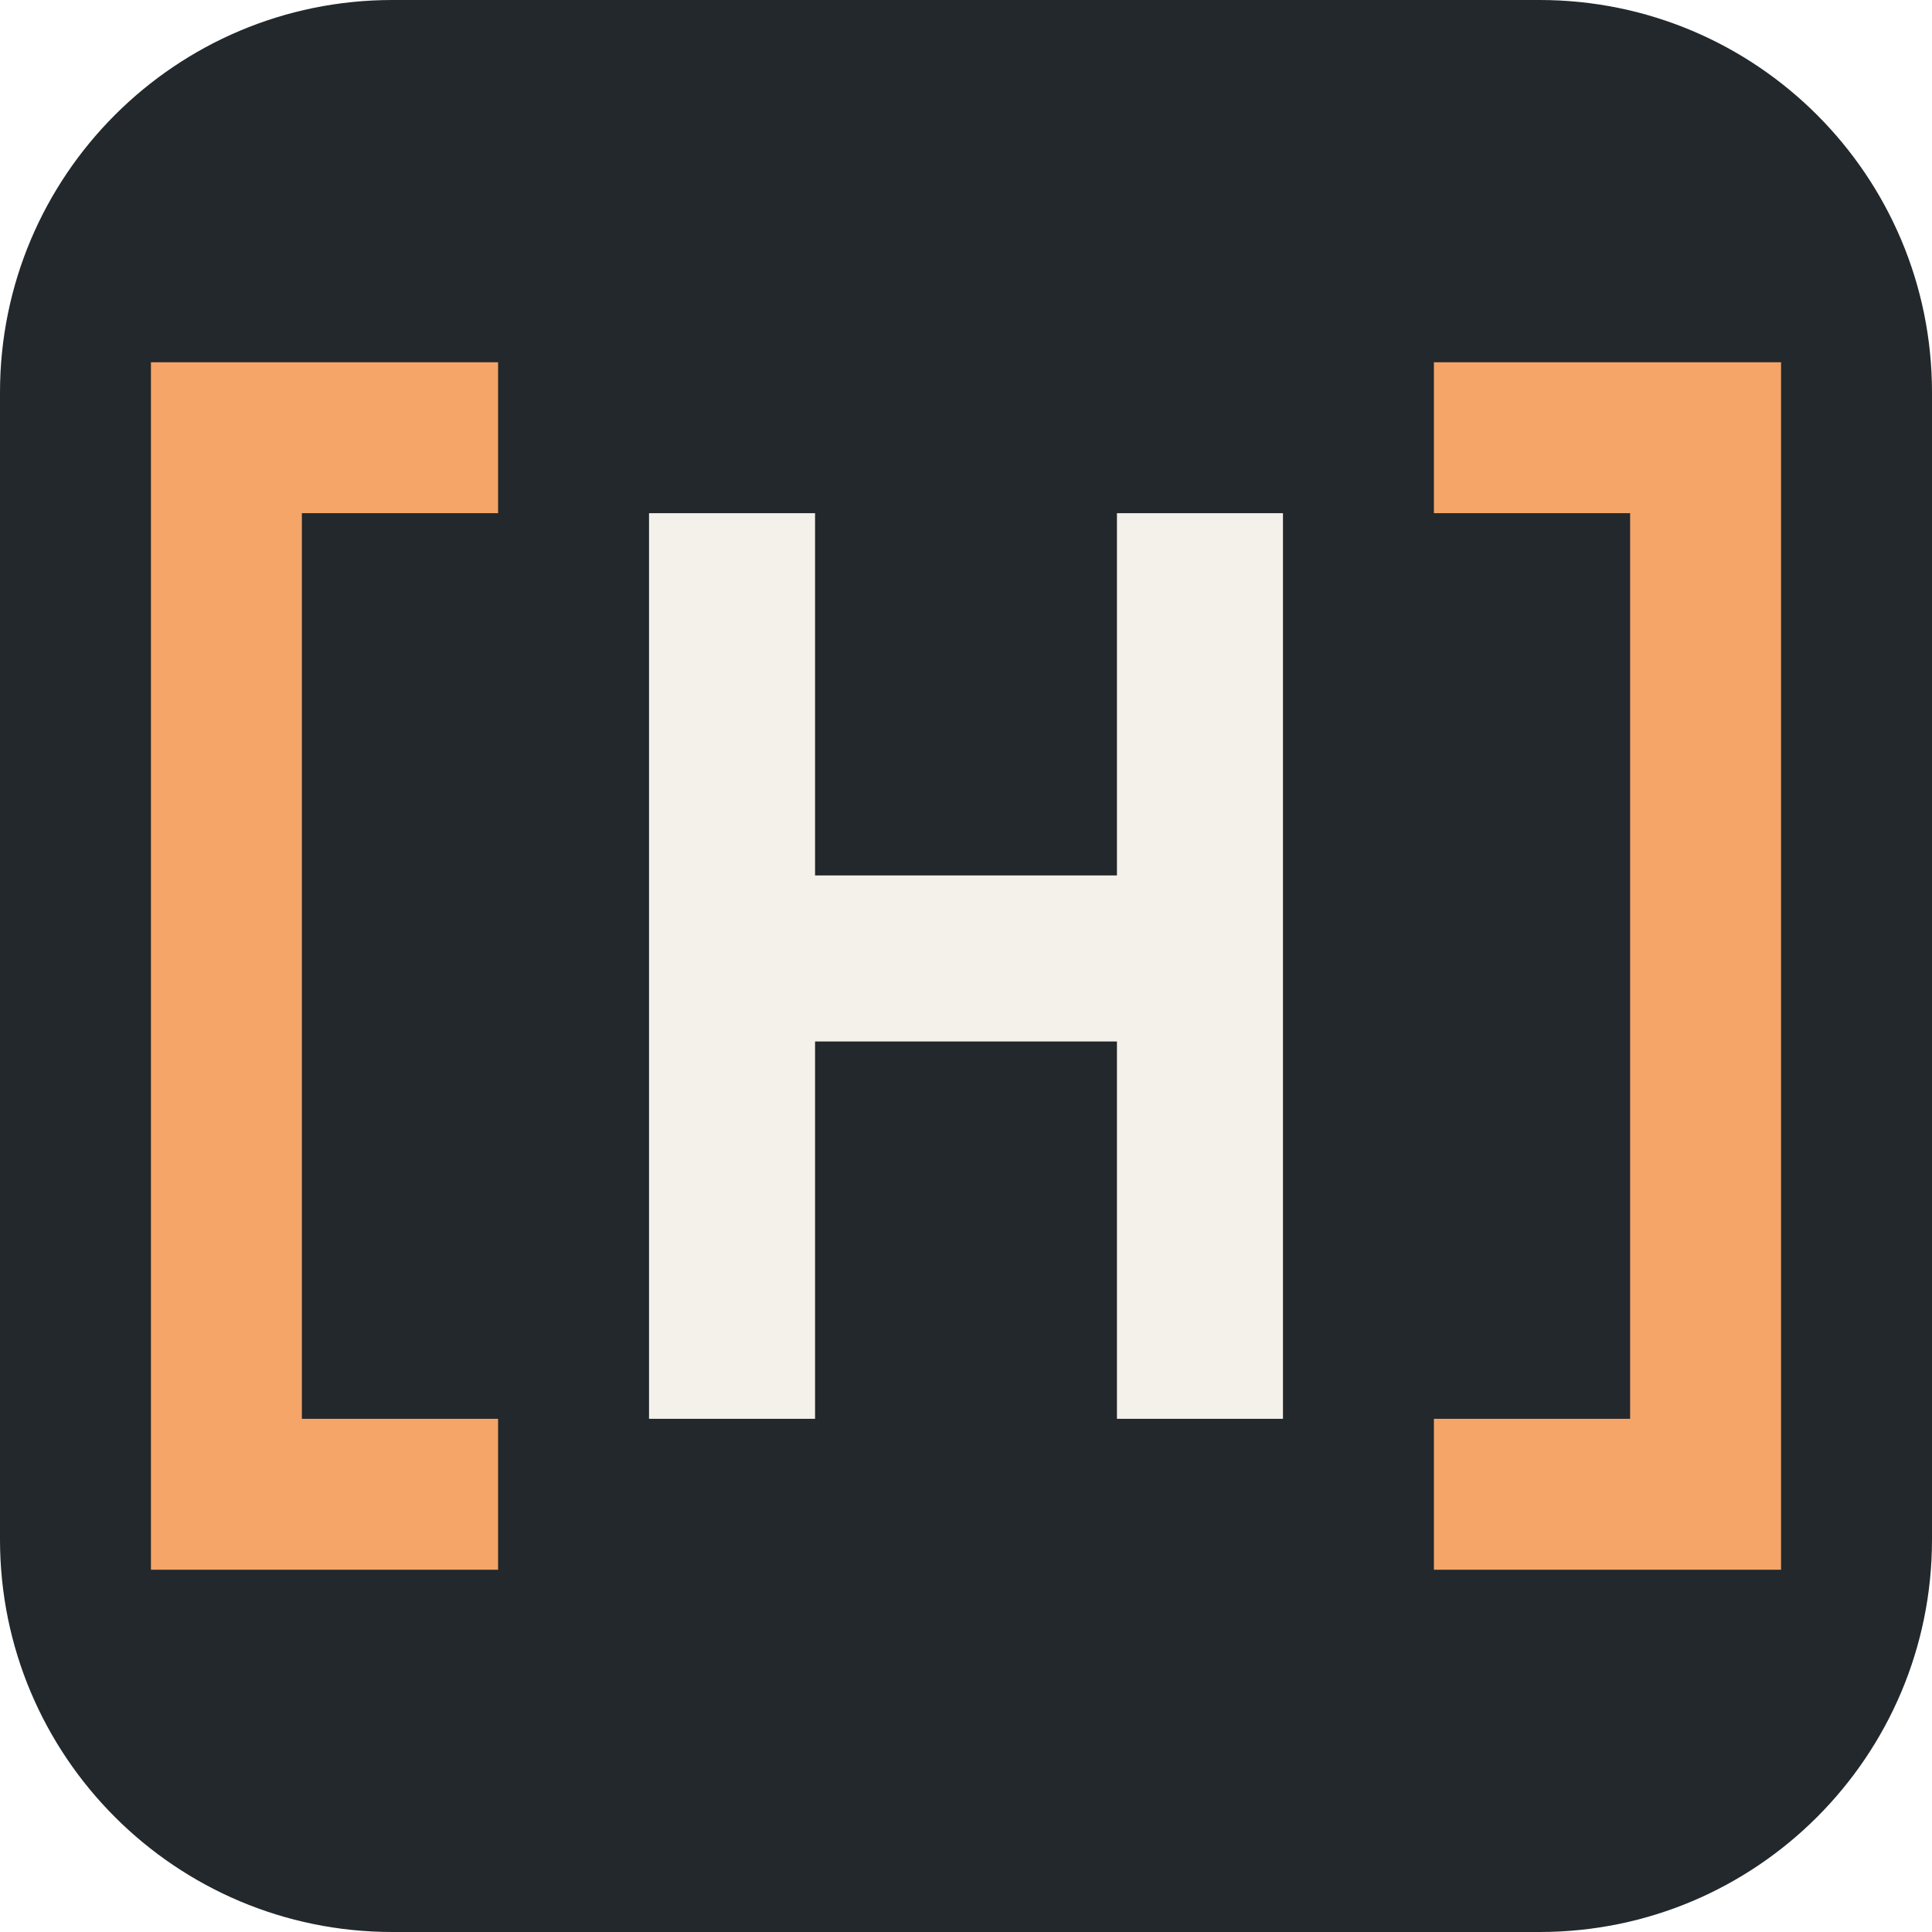
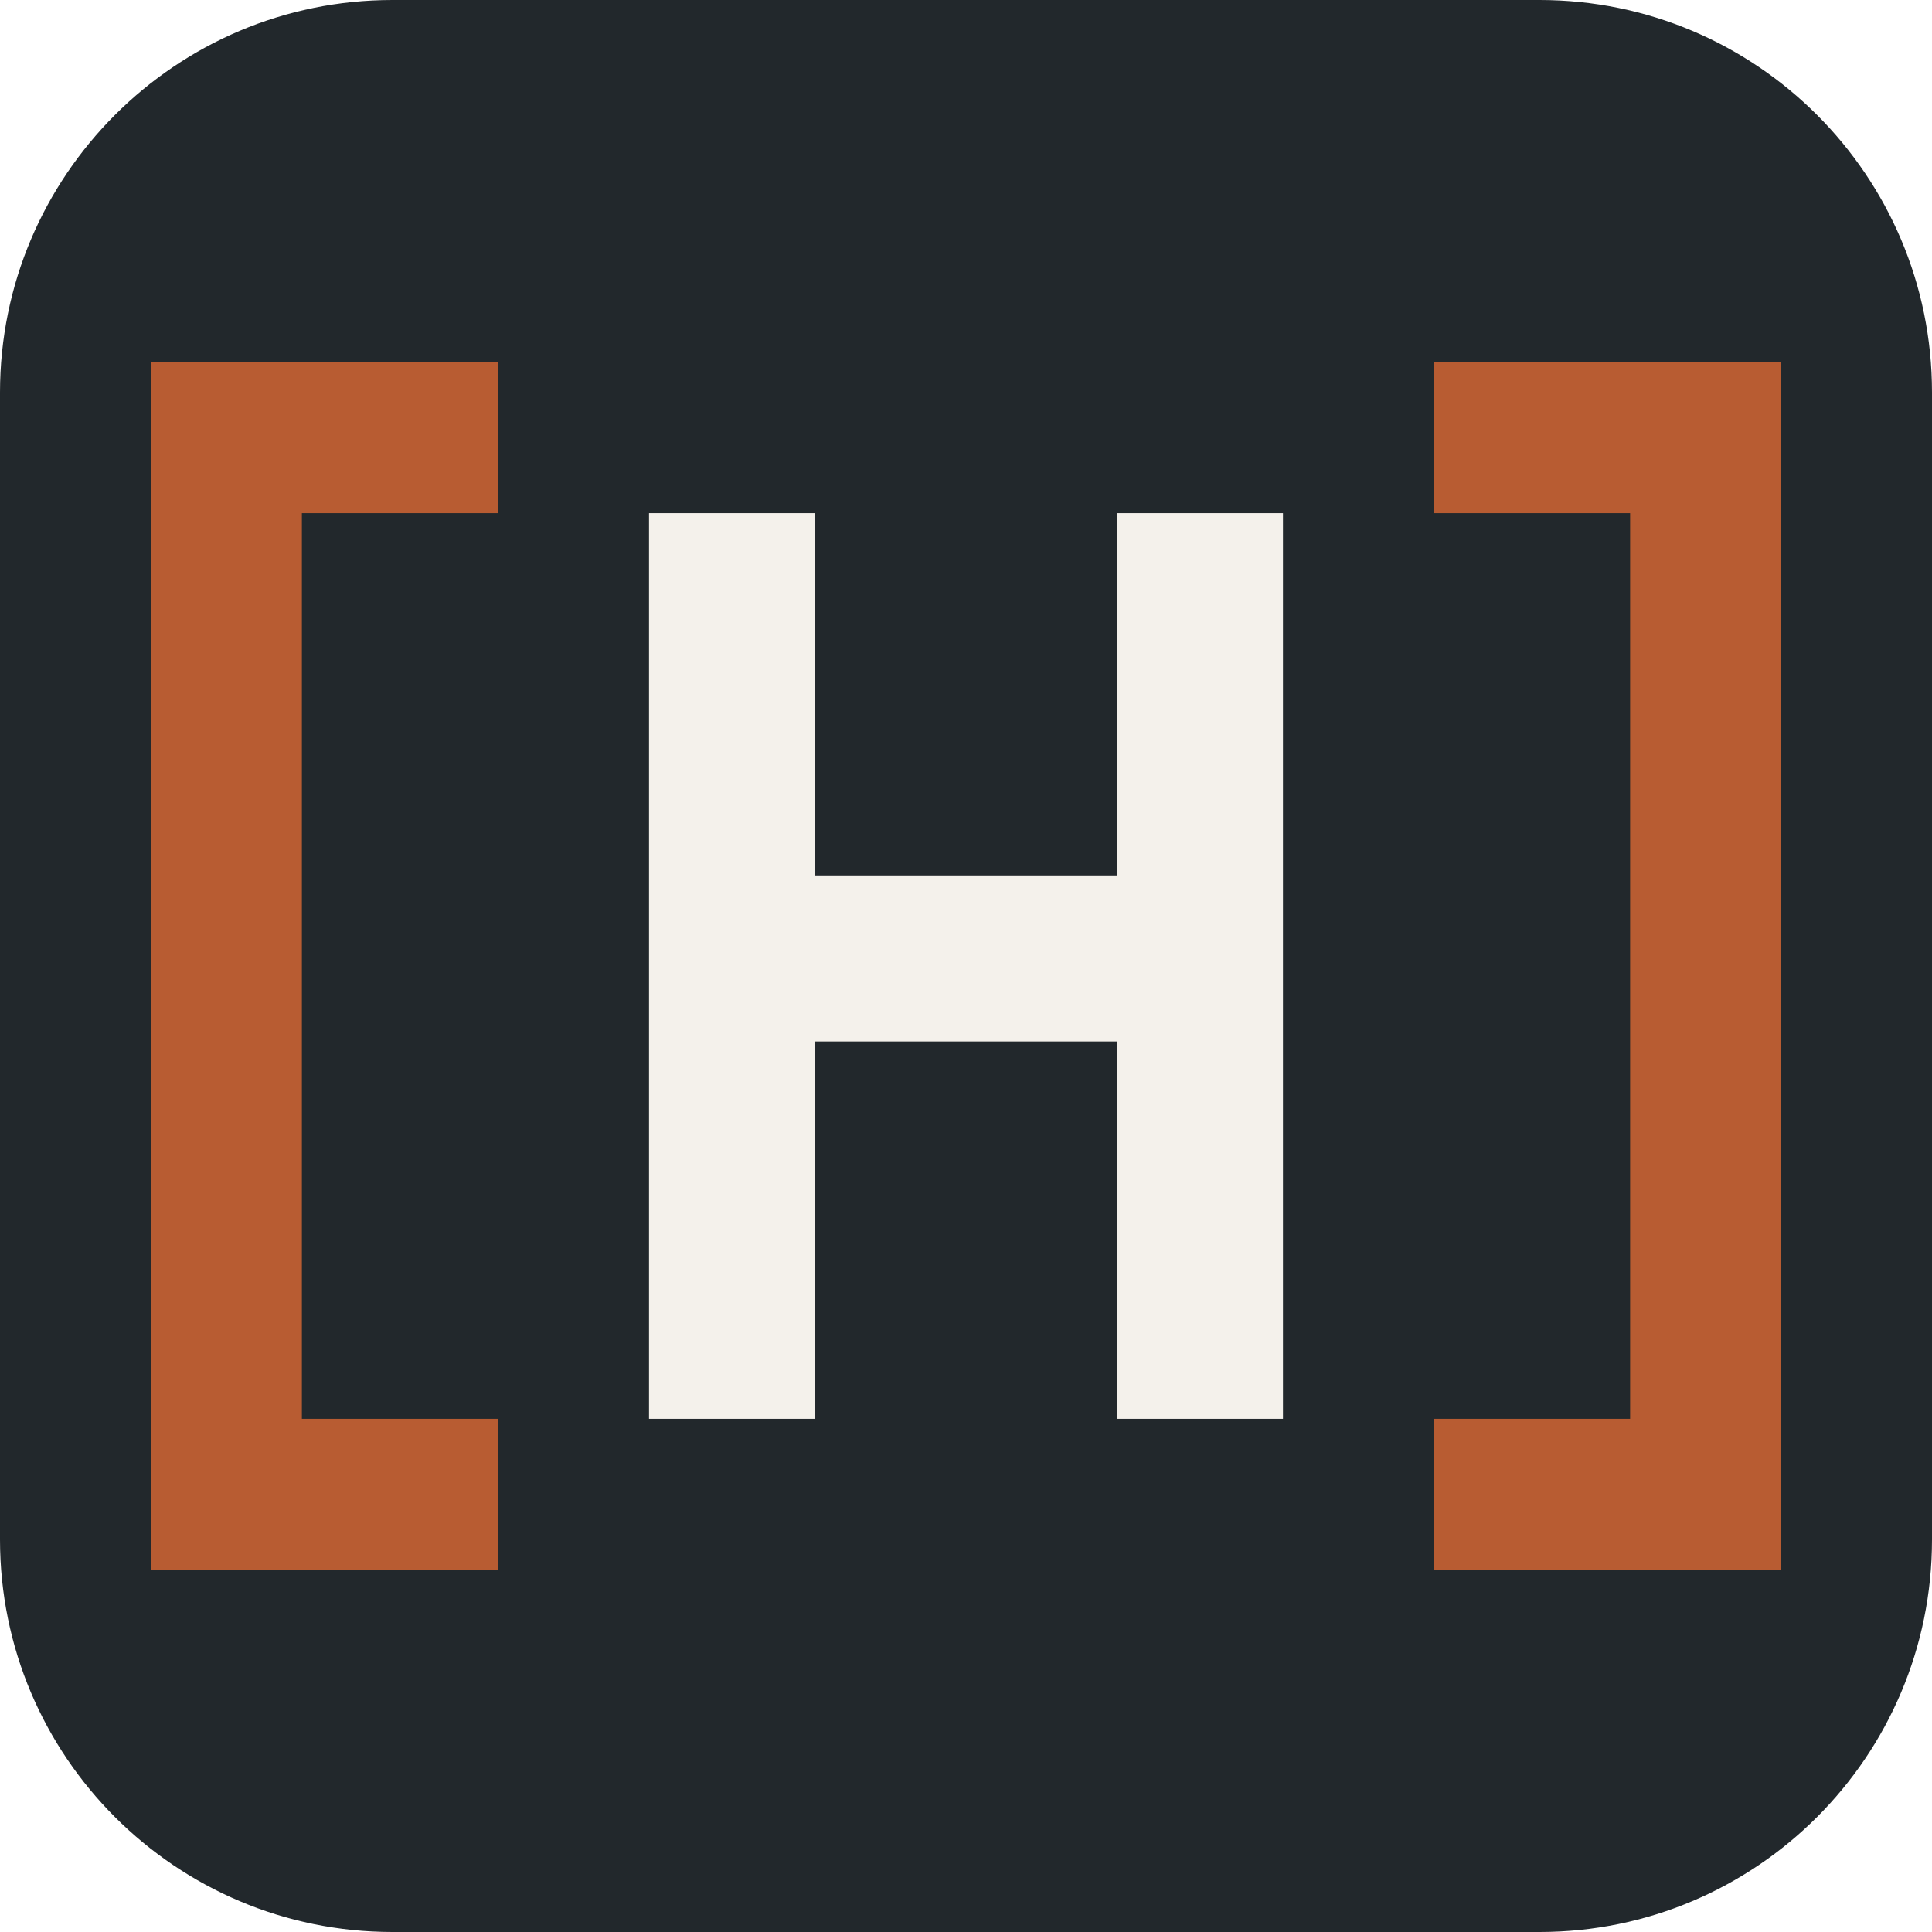
<svg xmlns="http://www.w3.org/2000/svg" viewBox="0 0 128 128">
  <rect width="128" height="128" rx="26" fill="#22282c" />
-   <path fill="#f5a568" d="M10 24h23v10H20v60h13v10H10zM95 24h23v80H95V94h13V34H95z" />
+   <path fill="#b85c32" d="M10 24h23v10H20v60h13v10H10zM95 24h23v80H95V94h13V34H95z" />
  <path fill="#f4f1eb" d="M43 34h11v24h20V34h11v60H74V69H54v25H43z" />
</svg>
